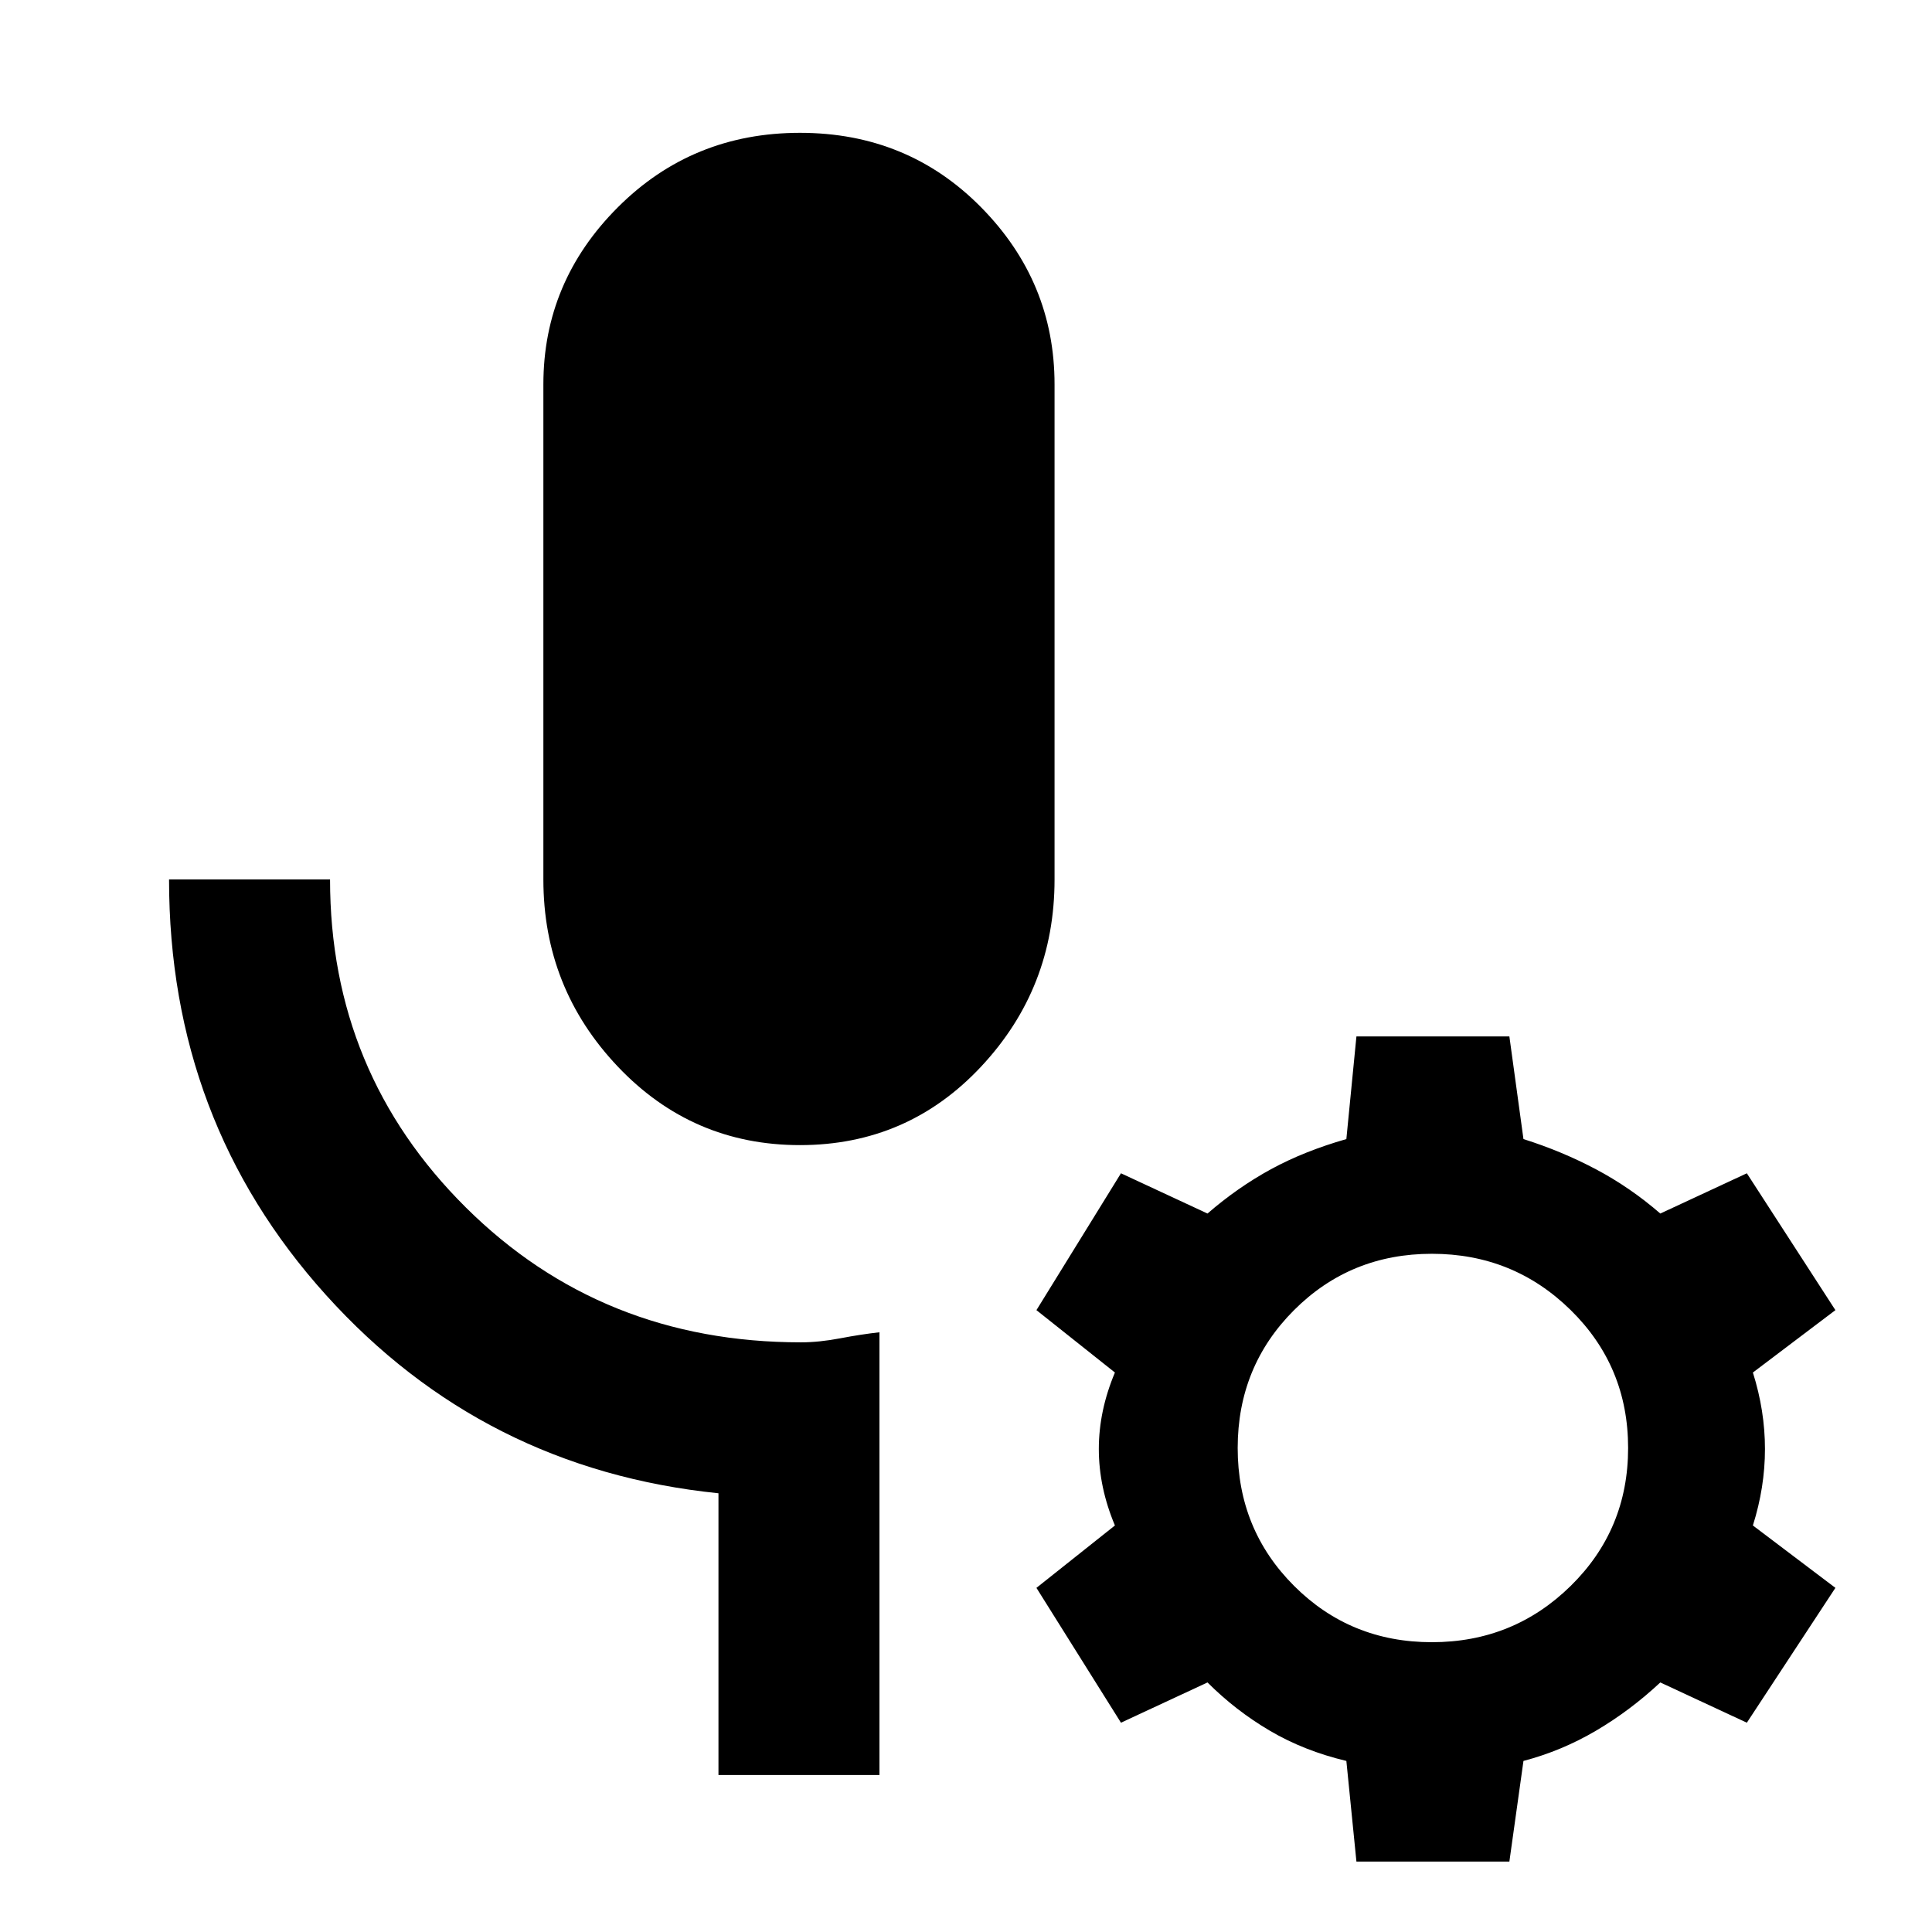
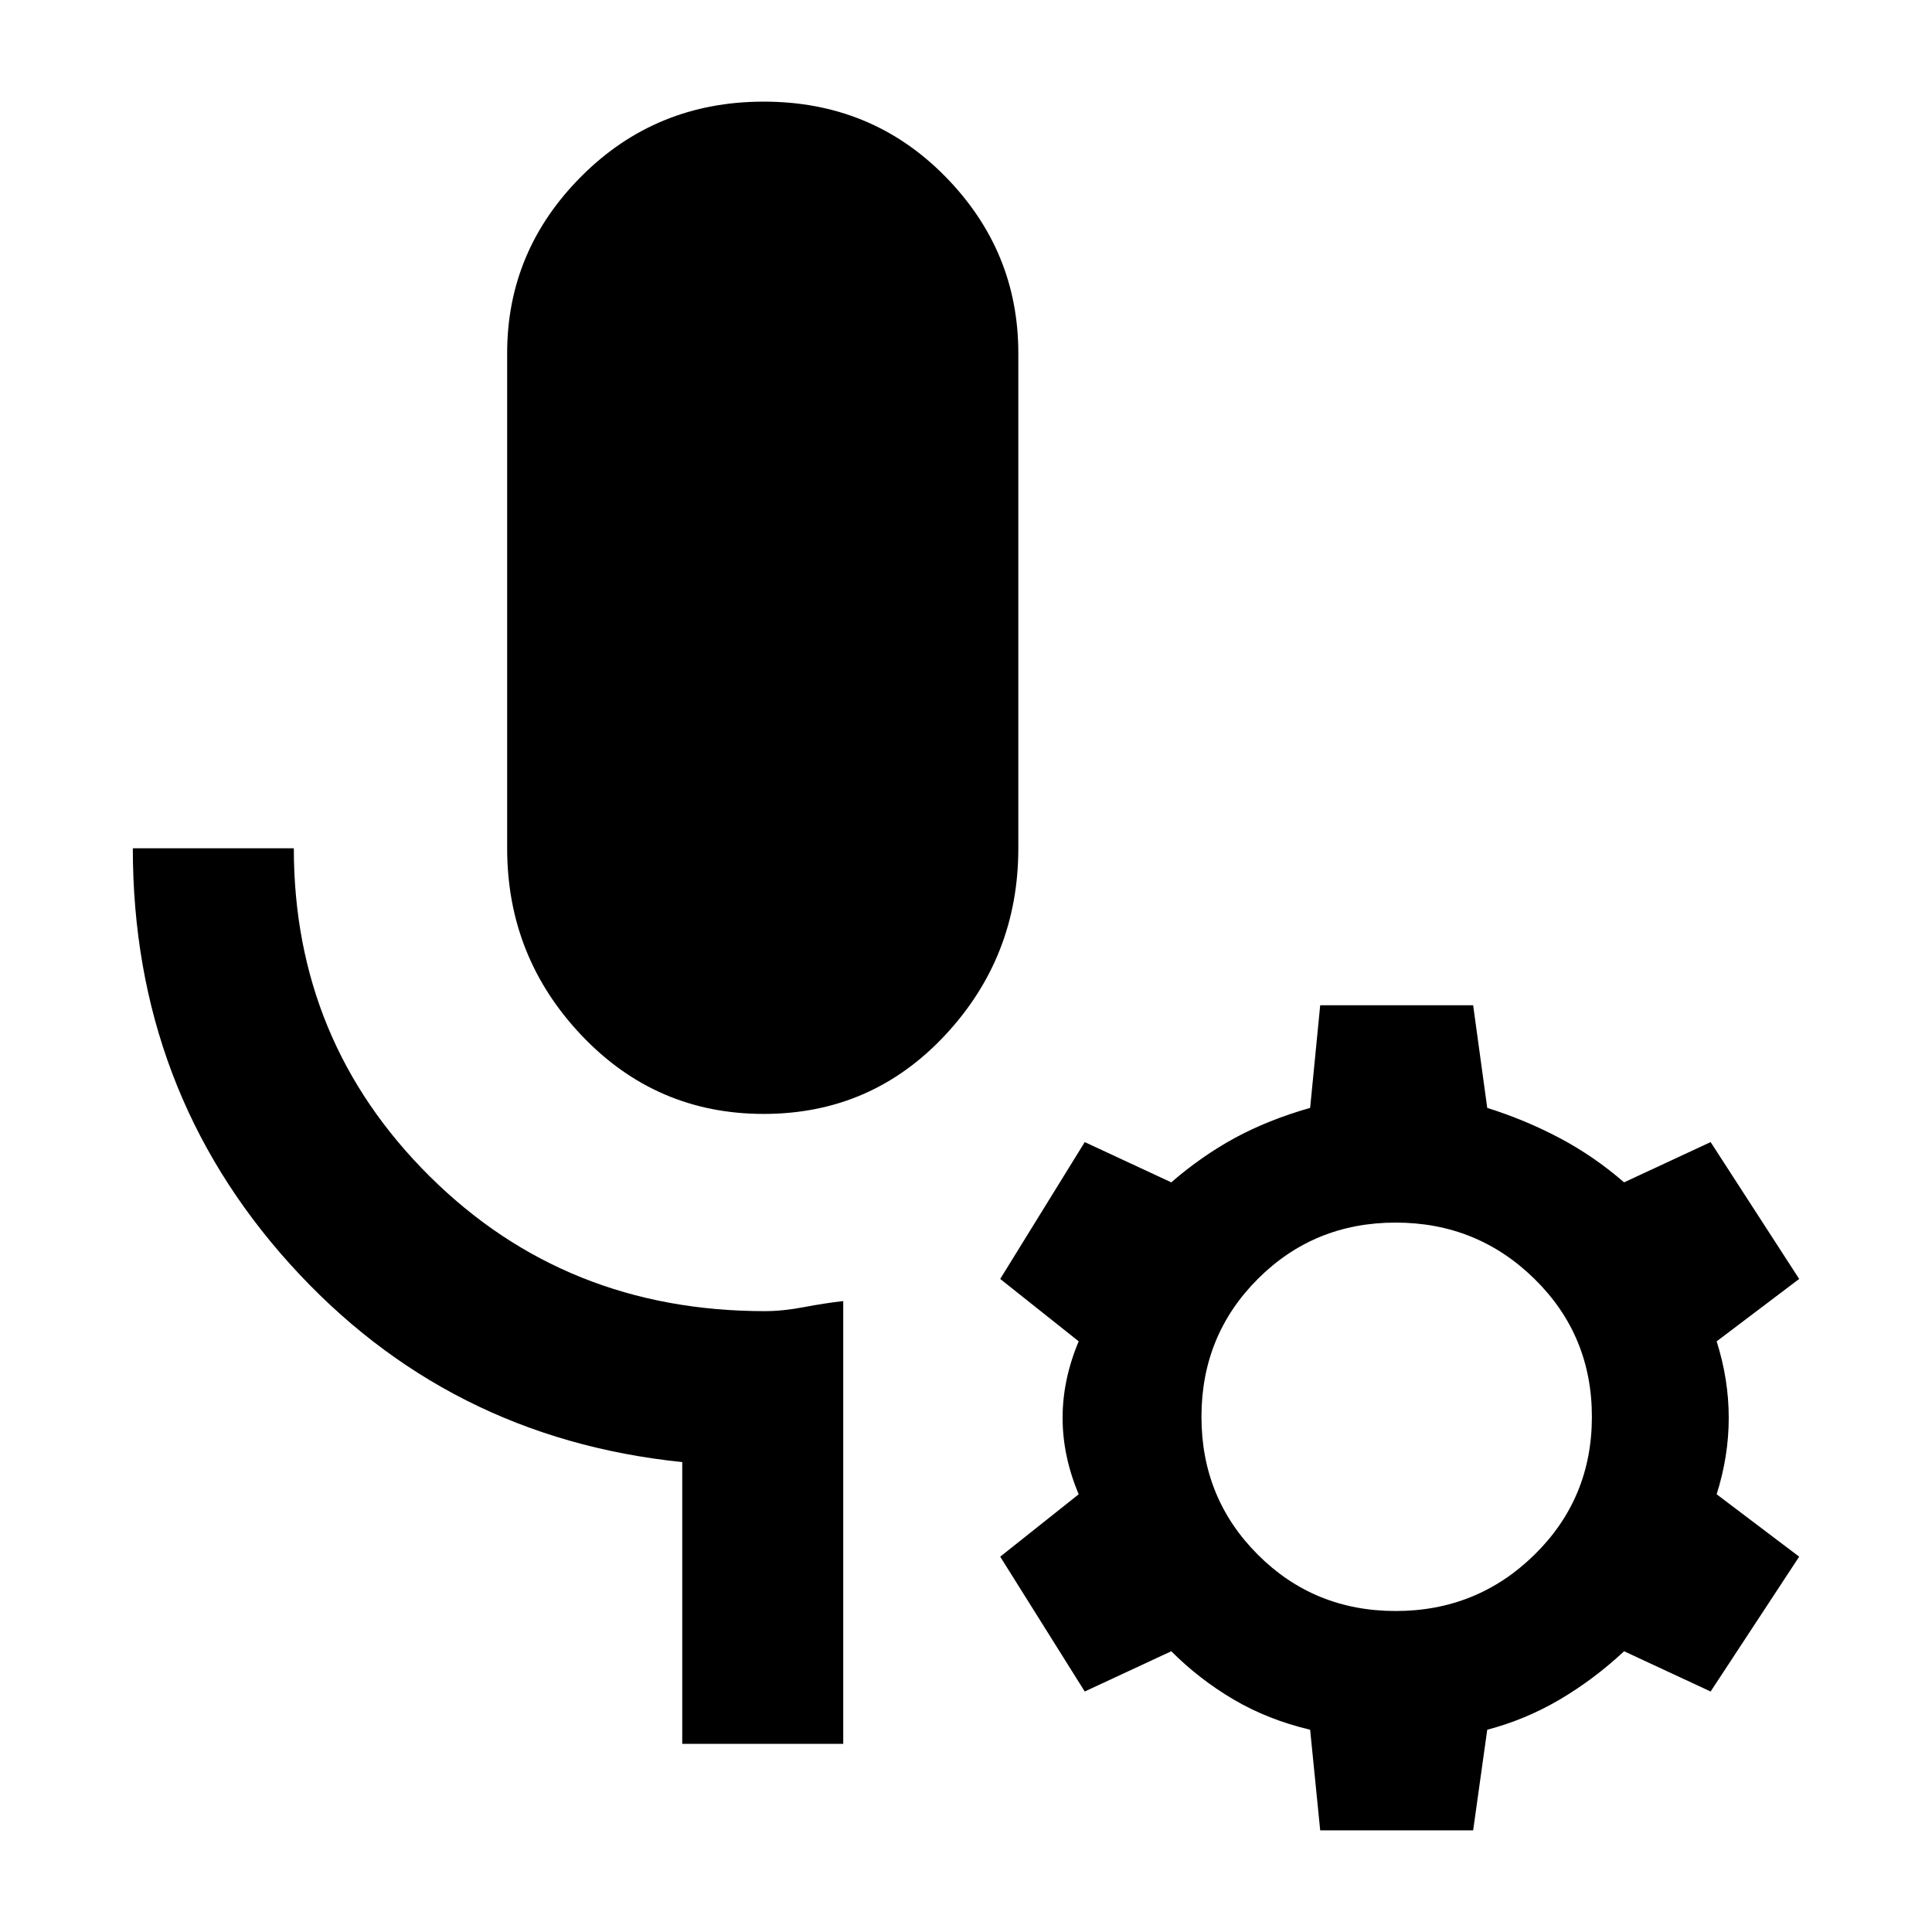
- <svg xmlns="http://www.w3.org/2000/svg" height="48px" viewBox="0 -960 960 960" width="48px" fill="#000000">
-   <path d="M307-430q-37-39-37-93v-246q0-51 37-88t90.5-37q53.5 0 90 37t36.5 88v246q0 54-36.5 93t-90 39q-53.5 0-90.5-39ZM437-78h-80v-140q-117-12-195-98.5T84-523h80q0 96 67.5 163T398-293q9 0 19.5-2t19.5-3v220Zm237 43-5-50q-21-5-38-15t-31-24l-43 20-42-67 39-31q-8-19-8-38t8-38l-39-31 42-68 43 20q15-13 31.5-22t37.5-15l5-51h76l7 51q19 6 36 15t32 22l43-20 44 68-41 31q6 19 6 38t-6 38l41 31-44 67-43-20q-15 14-32 24t-36 15l-7 50h-76Zm106.5-137q28.5-28 28.5-68.5T780.5-309q-28.5-28-69-28T643-309q-28 28-28 68.5t28 68.5q28 28 68.5 28t69-28Z" />
+ <svg xmlns="http://www.w3.org/2000/svg" width="100%" height="100%" viewBox="0 0 48 48" version="1.1" xml:space="preserve" style="fill-rule:evenodd;clip-rule:evenodd;stroke-linejoin:round;stroke-miterlimit:2;">
+   <g transform="matrix(0.05,0,0,0.05,-0.9,47.225)">
+     <path d="M307,-430C282.333,-456 270,-487 270,-523L270,-769C270,-803 282.333,-832.333 307,-857C331.667,-881.667 361.833,-894 397.5,-894C433.167,-894 463.167,-881.667 487.5,-857C511.833,-832.333 524,-803 524,-769L524,-523C524,-487 511.833,-456 487.5,-430C463.167,-404 433.167,-391 397.5,-391C361.833,-391 331.667,-404 307,-430ZM437,-78L357,-78L357,-218C279,-226 214,-258.833 162,-316.5C110,-374.167 84,-443 84,-523L164,-523C164,-459 186.5,-404.667 231.5,-360C276.5,-315.333 332,-293 398,-293C404,-293 410.5,-293.667 417.5,-295C424.5,-296.333 431,-297.333 437,-298L437,-78ZM674,-35L669,-85C655,-88.333 642.333,-93.333 631,-100C619.667,-106.667 609.333,-114.667 600,-124L557,-104L515,-171L554,-202C548.667,-214.667 546,-227.333 546,-240C546,-252.667 548.667,-265.333 554,-278L515,-309L557,-377L600,-357C610,-365.667 620.5,-373 631.5,-379C642.5,-385 655,-390 669,-394L674,-445L750,-445L757,-394C769.667,-390 781.667,-385 793,-379C804.333,-373 815,-365.667 825,-357L868,-377L912,-309L871,-278C875,-265.333 877,-252.667 877,-240C877,-227.333 875,-214.667 871,-202L912,-171L868,-104L825,-124C815,-114.667 804.333,-106.667 793,-100C781.667,-93.333 769.667,-88.333 757,-85L750,-35L674,-35ZM780.5,-172C799.5,-190.667 809,-213.5 809,-240.5C809,-267.5 799.5,-290.333 780.5,-309C761.5,-327.667 738.5,-337 711.5,-337C684.5,-337 661.667,-327.667 643,-309C624.333,-290.333 615,-267.5 615,-240.5C615,-213.5 624.333,-190.667 643,-172C661.667,-153.333 684.5,-144 711.5,-144C738.5,-144 761.5,-153.333 780.5,-172Z" style="fill-rule:nonzero;" />
+   </g>
</svg>
